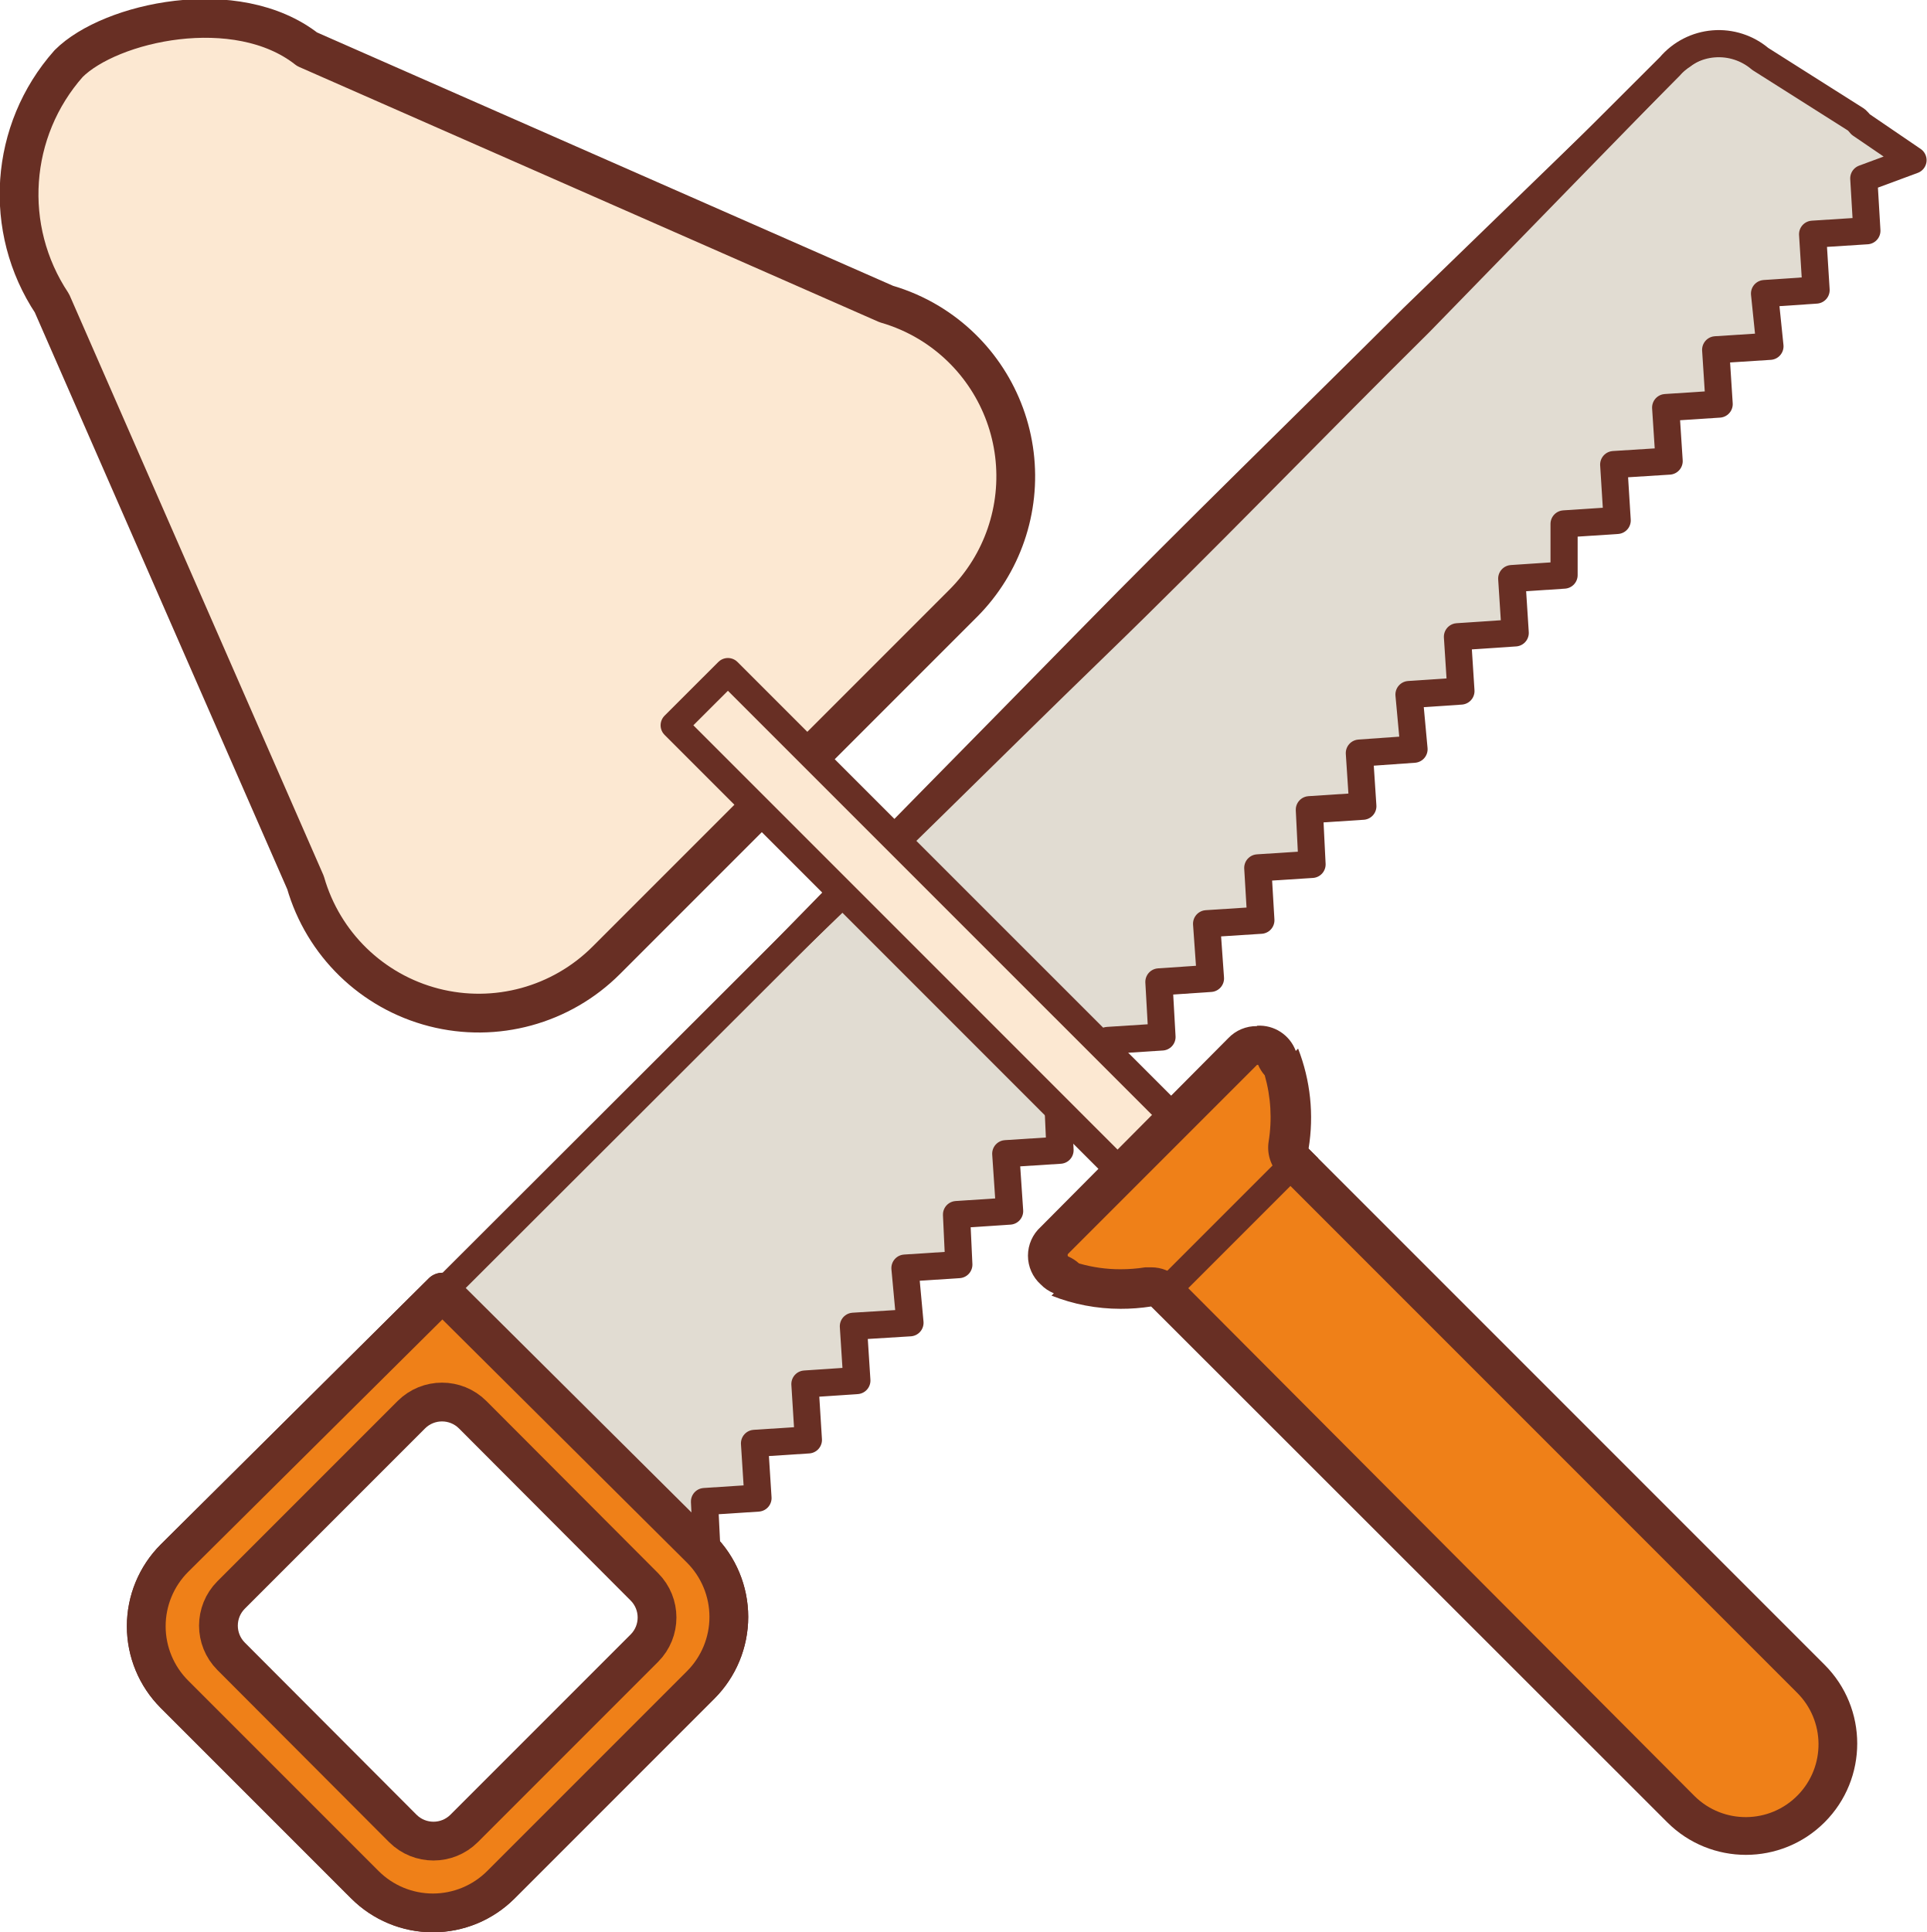
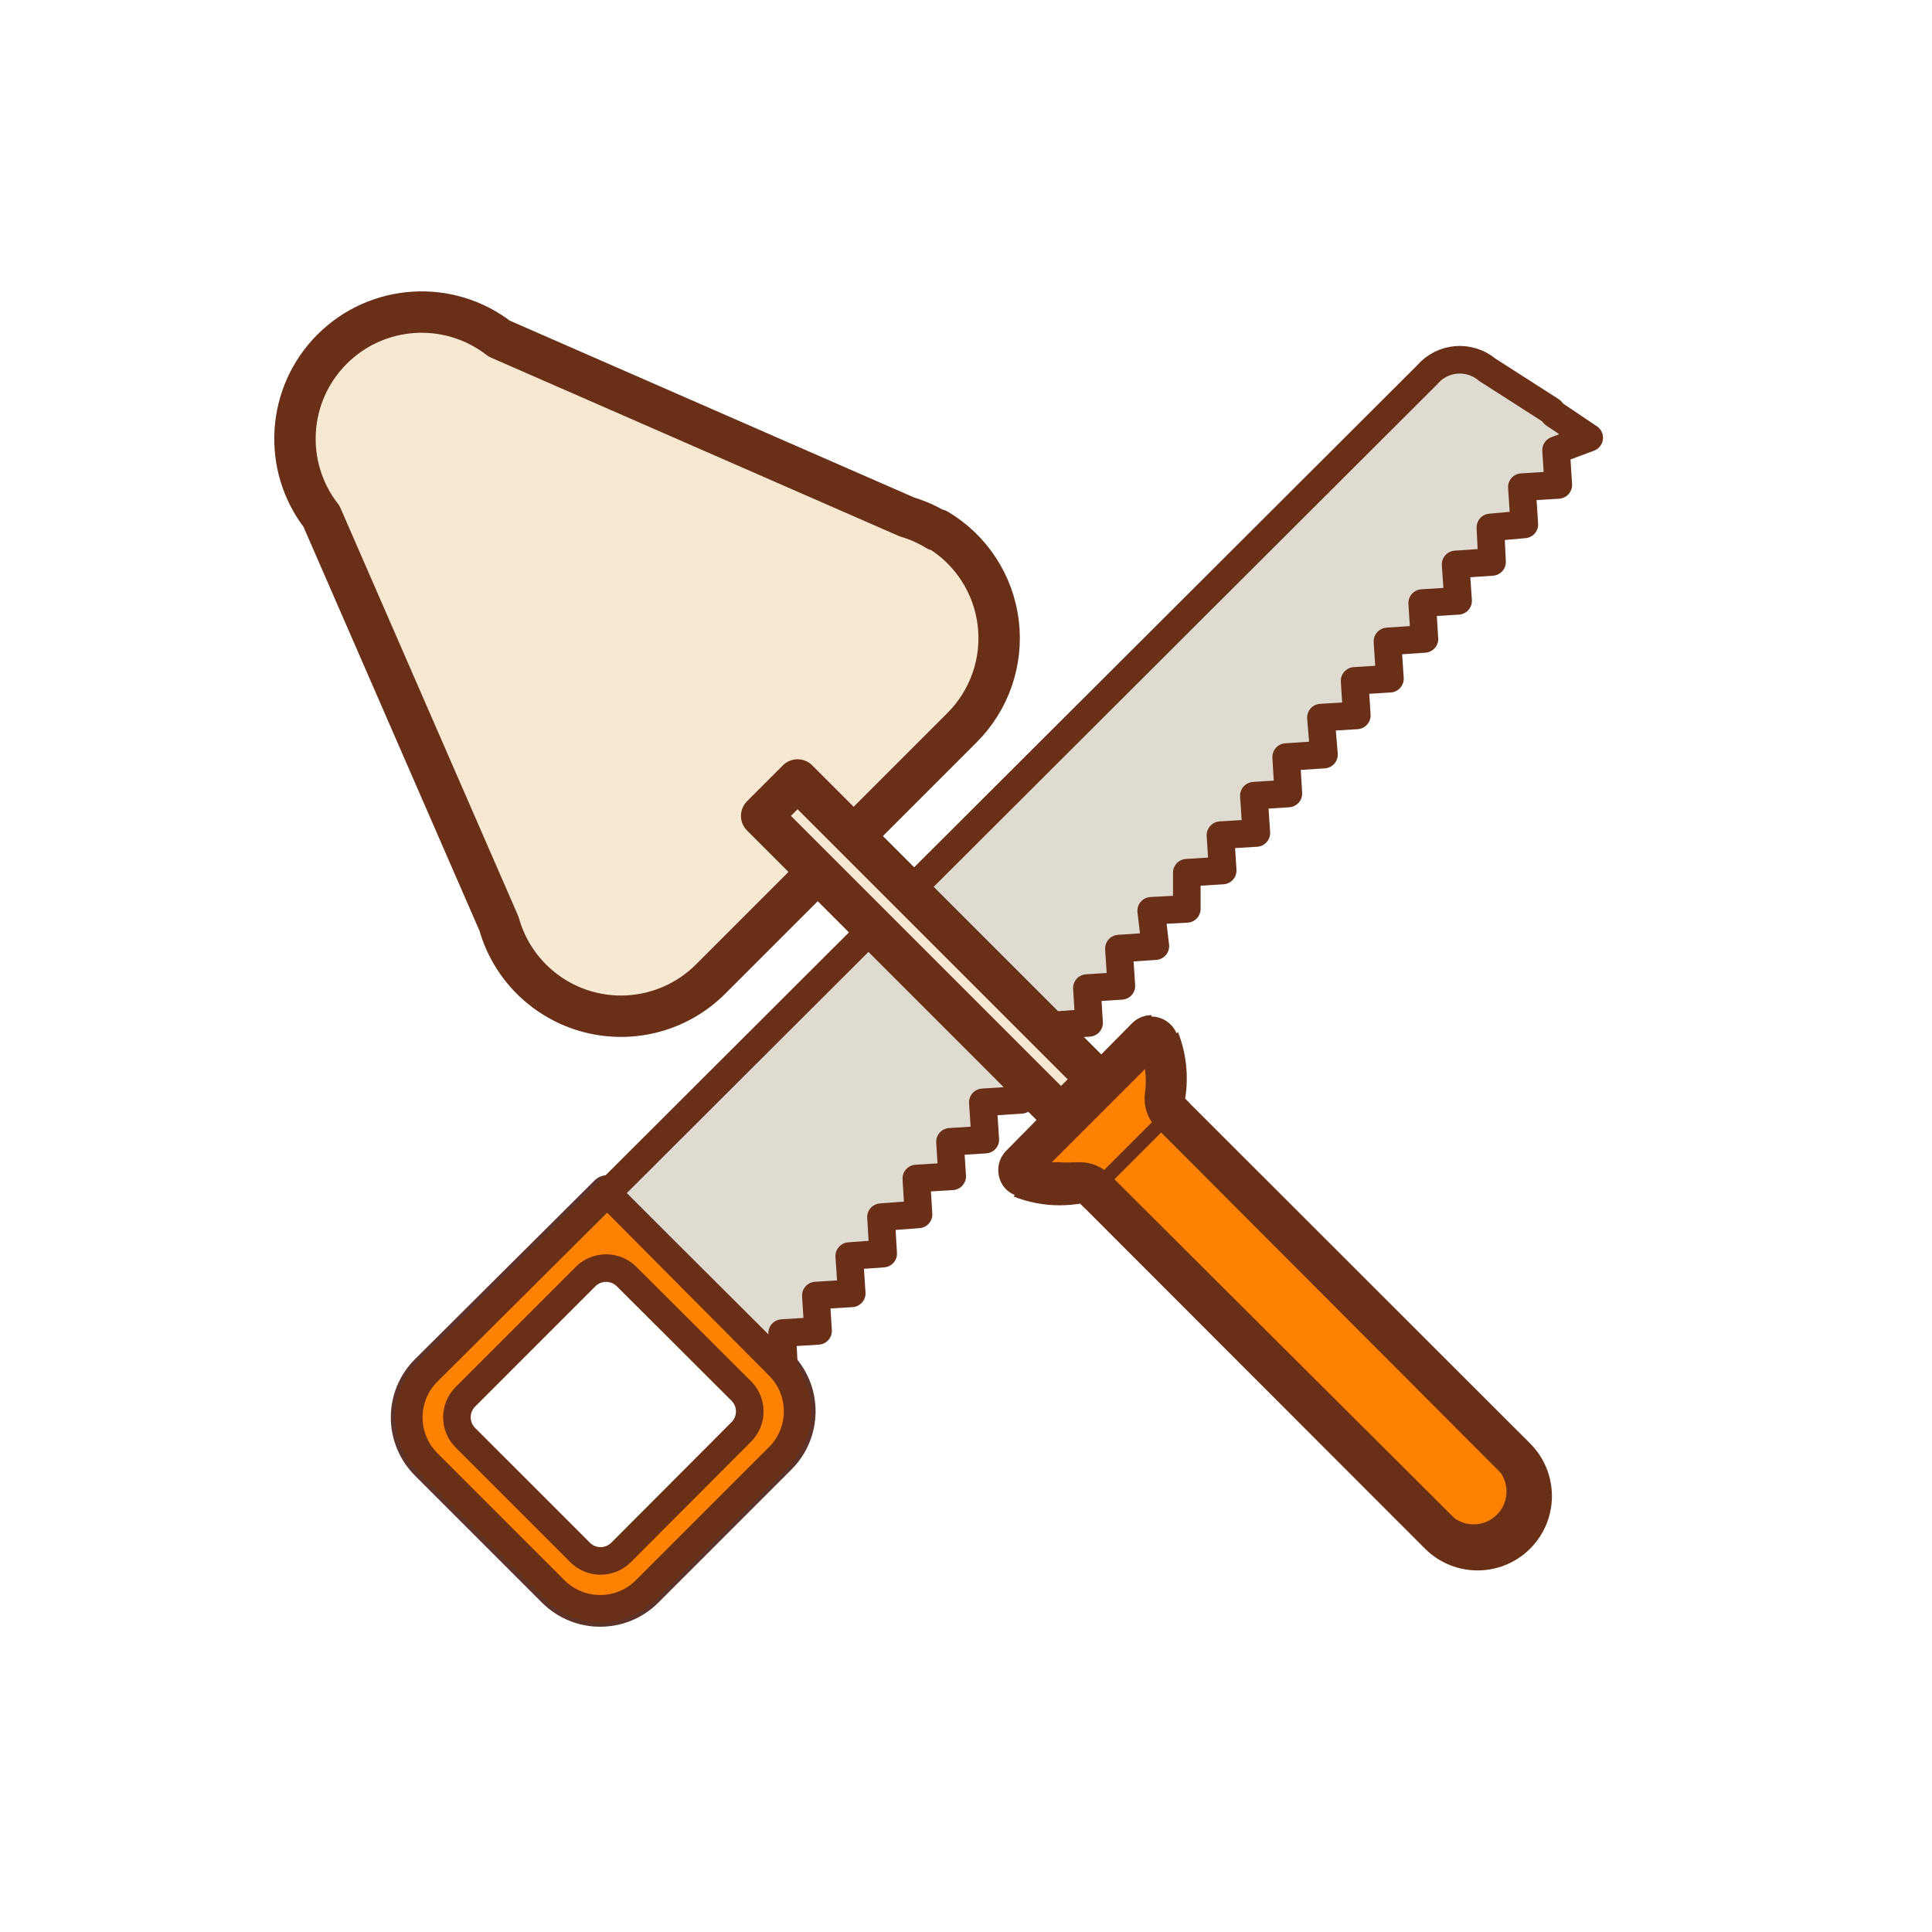
- <svg xmlns="http://www.w3.org/2000/svg" width="49.69" height="49.82" viewBox="0 0 49.69 49.82">
-   <path d="M4.5 40.18a2.48 2.48 0 0 0 0 3.51l4.91 4.91a2.48 2.48 0 0 0 3.51 0l5.15-5.15a2.48 2.48 0 0 0 0-3.51l-6.66-6.62z" fill="none" stroke="#682f24" stroke-linejoin="round" />
-   <g stroke="#682f24" stroke-linejoin="round">
-     <path d="M47.99 3.21a1.14 1.14 0 0 0-.11-.12L45.4 1.52a1.65 1.65 0 0 0-2.33.19L11.41 33.32l6.83 6.81-.07-1.41 1.38-.09-.09-1.41 1.39-.09-.09-1.44 1.34-.09-.09-1.4 1.46-.09-.13-1.41 1.39-.09-.06-1.29 1.37-.09-.1-1.48 1.4-.09-.06-1.34 1.38-.09-.09-1.4 1.4-.09-.08-1.42 1.33-.09-.1-1.41 1.4-.09-.08-1.35 1.4-.09-.07-1.41 1.38-.09-.09-1.37 1.41-.1-.13-1.41 1.34-.09-.09-1.4 1.49-.1-.09-1.4 1.35-.09v-1.32l1.37-.09-.09-1.44 1.43-.09-.09-1.38 1.38-.09-.09-1.4 1.4-.09-.14-1.36 1.33-.09-.09-1.44 1.4-.09-.08-1.35 1.27-.47z" fill="#e1dcd2" stroke-width=".7" />
-     <path d="M4.5 40.18a2.48 2.48 0 0 0 0 3.51l4.91 4.91a2.48 2.48 0 0 0 3.51 0l5.15-5.15a2.48 2.48 0 0 0 0-3.51l-6.66-6.62zm12.12.74a1.12 1.12 0 0 1 0 1.58l-4.65 4.65a1.12 1.12 0 0 1-1.58 0l-4.43-4.44a1.12 1.12 0 0 1 0-1.58l4.65-4.65a1.12 1.12 0 0 1 1.58 0z" fill="#ef8018" />
+ <svg xmlns="http://www.w3.org/2000/svg" width="70" height="70" viewBox="0 0 70 70">
+   <g id="Слой_2" data-name="Слой 2">
+     <g id="Слой_1-2" data-name="Слой 1">
+       <rect width="70" height="70" fill="none" />
+       <path d="M15.49,49.71a2.33,2.33,0,0,0,0,3.29l4.61,4.61a2.33,2.33,0,0,0,3.29,0l4.83-4.83a2.33,2.33,0,0,0,0-3.29L22,43.23Z" fill="none" stroke="#5d3329" stroke-linejoin="round" stroke-width="1.3" />
+       <path d="M56.3,15h0a1.07,1.07,0,0,0-.1-.12l-2.31-1.48a1.55,1.55,0,0,0-2.18.18L22,43.23l6.41,6.39-.07-1.32,1.3-.08-.08-1.28,1.3-.08-.09-1.35L32,45.42l-.08-1.32L33.28,44,33.2,42.7l1.3-.08-.08-1.25,1.28-.08-.09-1.35L37,39.85l-.08-1.3,1.3-.08-.08-1.32,1.32-.09-.08-1.26,1.25-.08-.09-1.35,1.32-.09L41.71,33,43,32.93h0L43,31.62l1.3-.08-.08-1.28,1.3-.08-.09-1.35,1.25-.08-.08-1.32,1.37-.09L47.86,26l1.3-.08-.08-1.25,1.28-.08-.09-1.35,1.34-.09-.08-1.3,1.3-.08-.09-1.32,1.32-.09L54,19.11,55.23,19l-.09-1.35,1.32-.08-.08-1.26,1.2-.45Z" fill="#dfdbd1" stroke="#692f17" stroke-linejoin="round" />
+       <path d="M15.49,49.71a2.33,2.33,0,0,0,0,3.29l4.61,4.61a2.33,2.33,0,0,0,3.29,0l4.83-4.83a2.33,2.33,0,0,0,0-3.29L22,43.23Zm11.37.69a1.05,1.05,0,0,1,0,1.48L22.5,56.25a1.05,1.05,0,0,1-1.48,0l-4.16-4.16a1.05,1.05,0,0,1,0-1.48l4.36-4.36a1.05,1.05,0,0,1,1.48,0Z" fill="#fd8204" stroke="#692f17" stroke-linejoin="round" />
+       <path d="M33.94,19.21h0a4.56,4.56,0,0,0-1.08-.48L18.09,12.27l0,0a4.59,4.59,0,0,0-6.44,6.44l6.43,14.76a4.59,4.59,0,0,0,7.67,2l9.1-9.1a4.58,4.58,0,0,0-.88-7.18Z" fill="#f7e8d2" stroke="#692f17" stroke-linejoin="round" stroke-width="1.5" />
+       <rect x="32.75" y="26.67" width="1.84" height="15.34" transform="translate(-14.42 33.86) rotate(-45)" fill="#f7e8d2" stroke="#692f17" stroke-linejoin="round" stroke-width="1.5" />
+       <path d="M53.53,56.14a1.93,1.93,0,0,1-1.37-.57L39.67,43.08a.75.75,0,0,0-.53-.22H39a4,4,0,0,1-.63,0,3.78,3.78,0,0,1-1.12-.17.61.61,0,0,0-.21-.15c-.14-.11-.15-.17-.15-.22a.23.23,0,0,1,.07-.17l4.57-4.57a.24.24,0,0,1,.33,0,.85.85,0,0,0,.19.28,3.88,3.88,0,0,1,.12,1.76.75.75,0,0,0,.21.65L54.9,52.83a1.94,1.94,0,0,1-1.37,3.31Z" fill="#fd8204" />
+       <path d="M41.49,38.78a3.21,3.21,0,0,1,0,.79,1.5,1.5,0,0,0,.42,1.3L54.37,53.36A1.19,1.19,0,0,1,52.69,55L40.2,42.55a1.5,1.5,0,0,0-1.06-.44l-.24,0a3.26,3.26,0,0,1-.51,0h-.28l3.38-3.38m.23-1.95a1,1,0,0,0-.7.29L36.45,41.7a1,1,0,0,0,0,1.39,1,1,0,0,0,.32.21l-.05.05a4.52,4.52,0,0,0,1.67.32,4.75,4.75,0,0,0,.75-.06L51.63,56.11a2.69,2.69,0,0,0,3.81-3.81L42.94,39.81a4.6,4.6,0,0,0-.26-2.42l-.05.05a1,1,0,0,0-.91-.61Z" fill="#692f17" />
+       <line x1="39.14" y1="43.61" x2="42.94" y2="39.81" fill="none" stroke="#692f17" stroke-linejoin="round" stroke-width="0.5" />
+     </g>
  </g>
-   <path d="M49.34 4.13l-1.44-.81h.2a.14.14 0 0 1-.2 0l-.1-.1-2.52-1.5a1.33 1.33 0 0 0-1.15-.26 1.41 1.41 0 0 0-.54.26 1.56 1.56 0 0 0-.25.2l-.27.28L41 4.32l-4.13 4.24c-2.79 2.76-5.53 5.61-8.37 8.36s-5.61 5.54-8.48 8.25-5.68 5.44-8.61 8.15c2.67-2.9 5.39-5.76 8.13-8.59s5.52-5.63 8.28-8.45 5.59-5.56 8.38-8.34l4.25-4.12 2.13-2.05.25-.24a2.21 2.21 0 0 1 .33-.29 2 2 0 0 1 .8-.33 1.89 1.89 0 0 1 1.61.41l2.41 1.66.11.14h-.21a.13.13 0 0 1 .18 0z" fill="#682f24" />
-   <path d="M23.96 8.32a4.62 4.62 0 0 0-1.1-.48L7.92 1.27C6.1-.16 2.84.57 1.77 1.64a5.08 5.08 0 0 0-.43 6.18l6.54 14.94a4.65 4.65 0 0 0 7.76 2l9.21-9.21a4.63 4.63 0 0 0-.89-7.23z" fill="#fce8d2" stroke="#682f24" stroke-linejoin="round" />
-   <path fill="#fce8d2" stroke="#682f24" stroke-linejoin="round" stroke-width=".7" d="M17.388 18.703l1.386-1.385 11.561 11.56-1.386 1.387z" />
-   <path d="M45.03 47.32a2.35 2.35 0 0 1-1.69-.69L30.05 33.32a.5.5 0 0 0-.35-.15h-.08a4.52 4.52 0 0 1-.72.06 4.29 4.29 0 0 1-1.36-.22.39.39 0 0 0-.2-.12.53.53 0 0 1-.18-.12.55.55 0 0 1 0-.78l4.87-4.87a.55.55 0 0 1 .9.18.51.51 0 0 0 .15.2 4.43 4.43 0 0 1 .15 2.05.5.5 0 0 0 .14.43l13.34 13.34a2.37 2.37 0 0 1-1.68 4z" fill="#ef8018" />
-   <path d="M32.45 27.46a1 1 0 0 0 .17.27 3.94 3.94 0 0 1 .1 1.71 1 1 0 0 0 .28.86l13.34 13.34a1.877 1.877 0 0 1-2.63 2.68L30.4 32.97a1 1 0 0 0-.71-.29h-.15a4.07 4.07 0 0 1-.64.05 3.84 3.84 0 0 1-1.07-.15 1 1 0 0 0-.28-.18.05.05 0 0 1 0-.07l4.87-4.87m0-1a1 1 0 0 0-.74.31l-4.84 4.87a1 1 0 0 0 0 1.48 1 1 0 0 0 .34.23l-.06.06a4.82 4.82 0 0 0 1.78.34 5.06 5.06 0 0 0 .79-.06L43 46.99a2.87 2.87 0 1 0 4.06-4.06L33.75 29.62a4.9 4.9 0 0 0-.27-2.58l-.06.06a1 1 0 0 0-1-.65z" fill="#682f24" />
-   <path fill="none" stroke="#682f24" stroke-linejoin="round" stroke-width=".7" d="M29.69 33.68l4.06-4.06" />
</svg>
